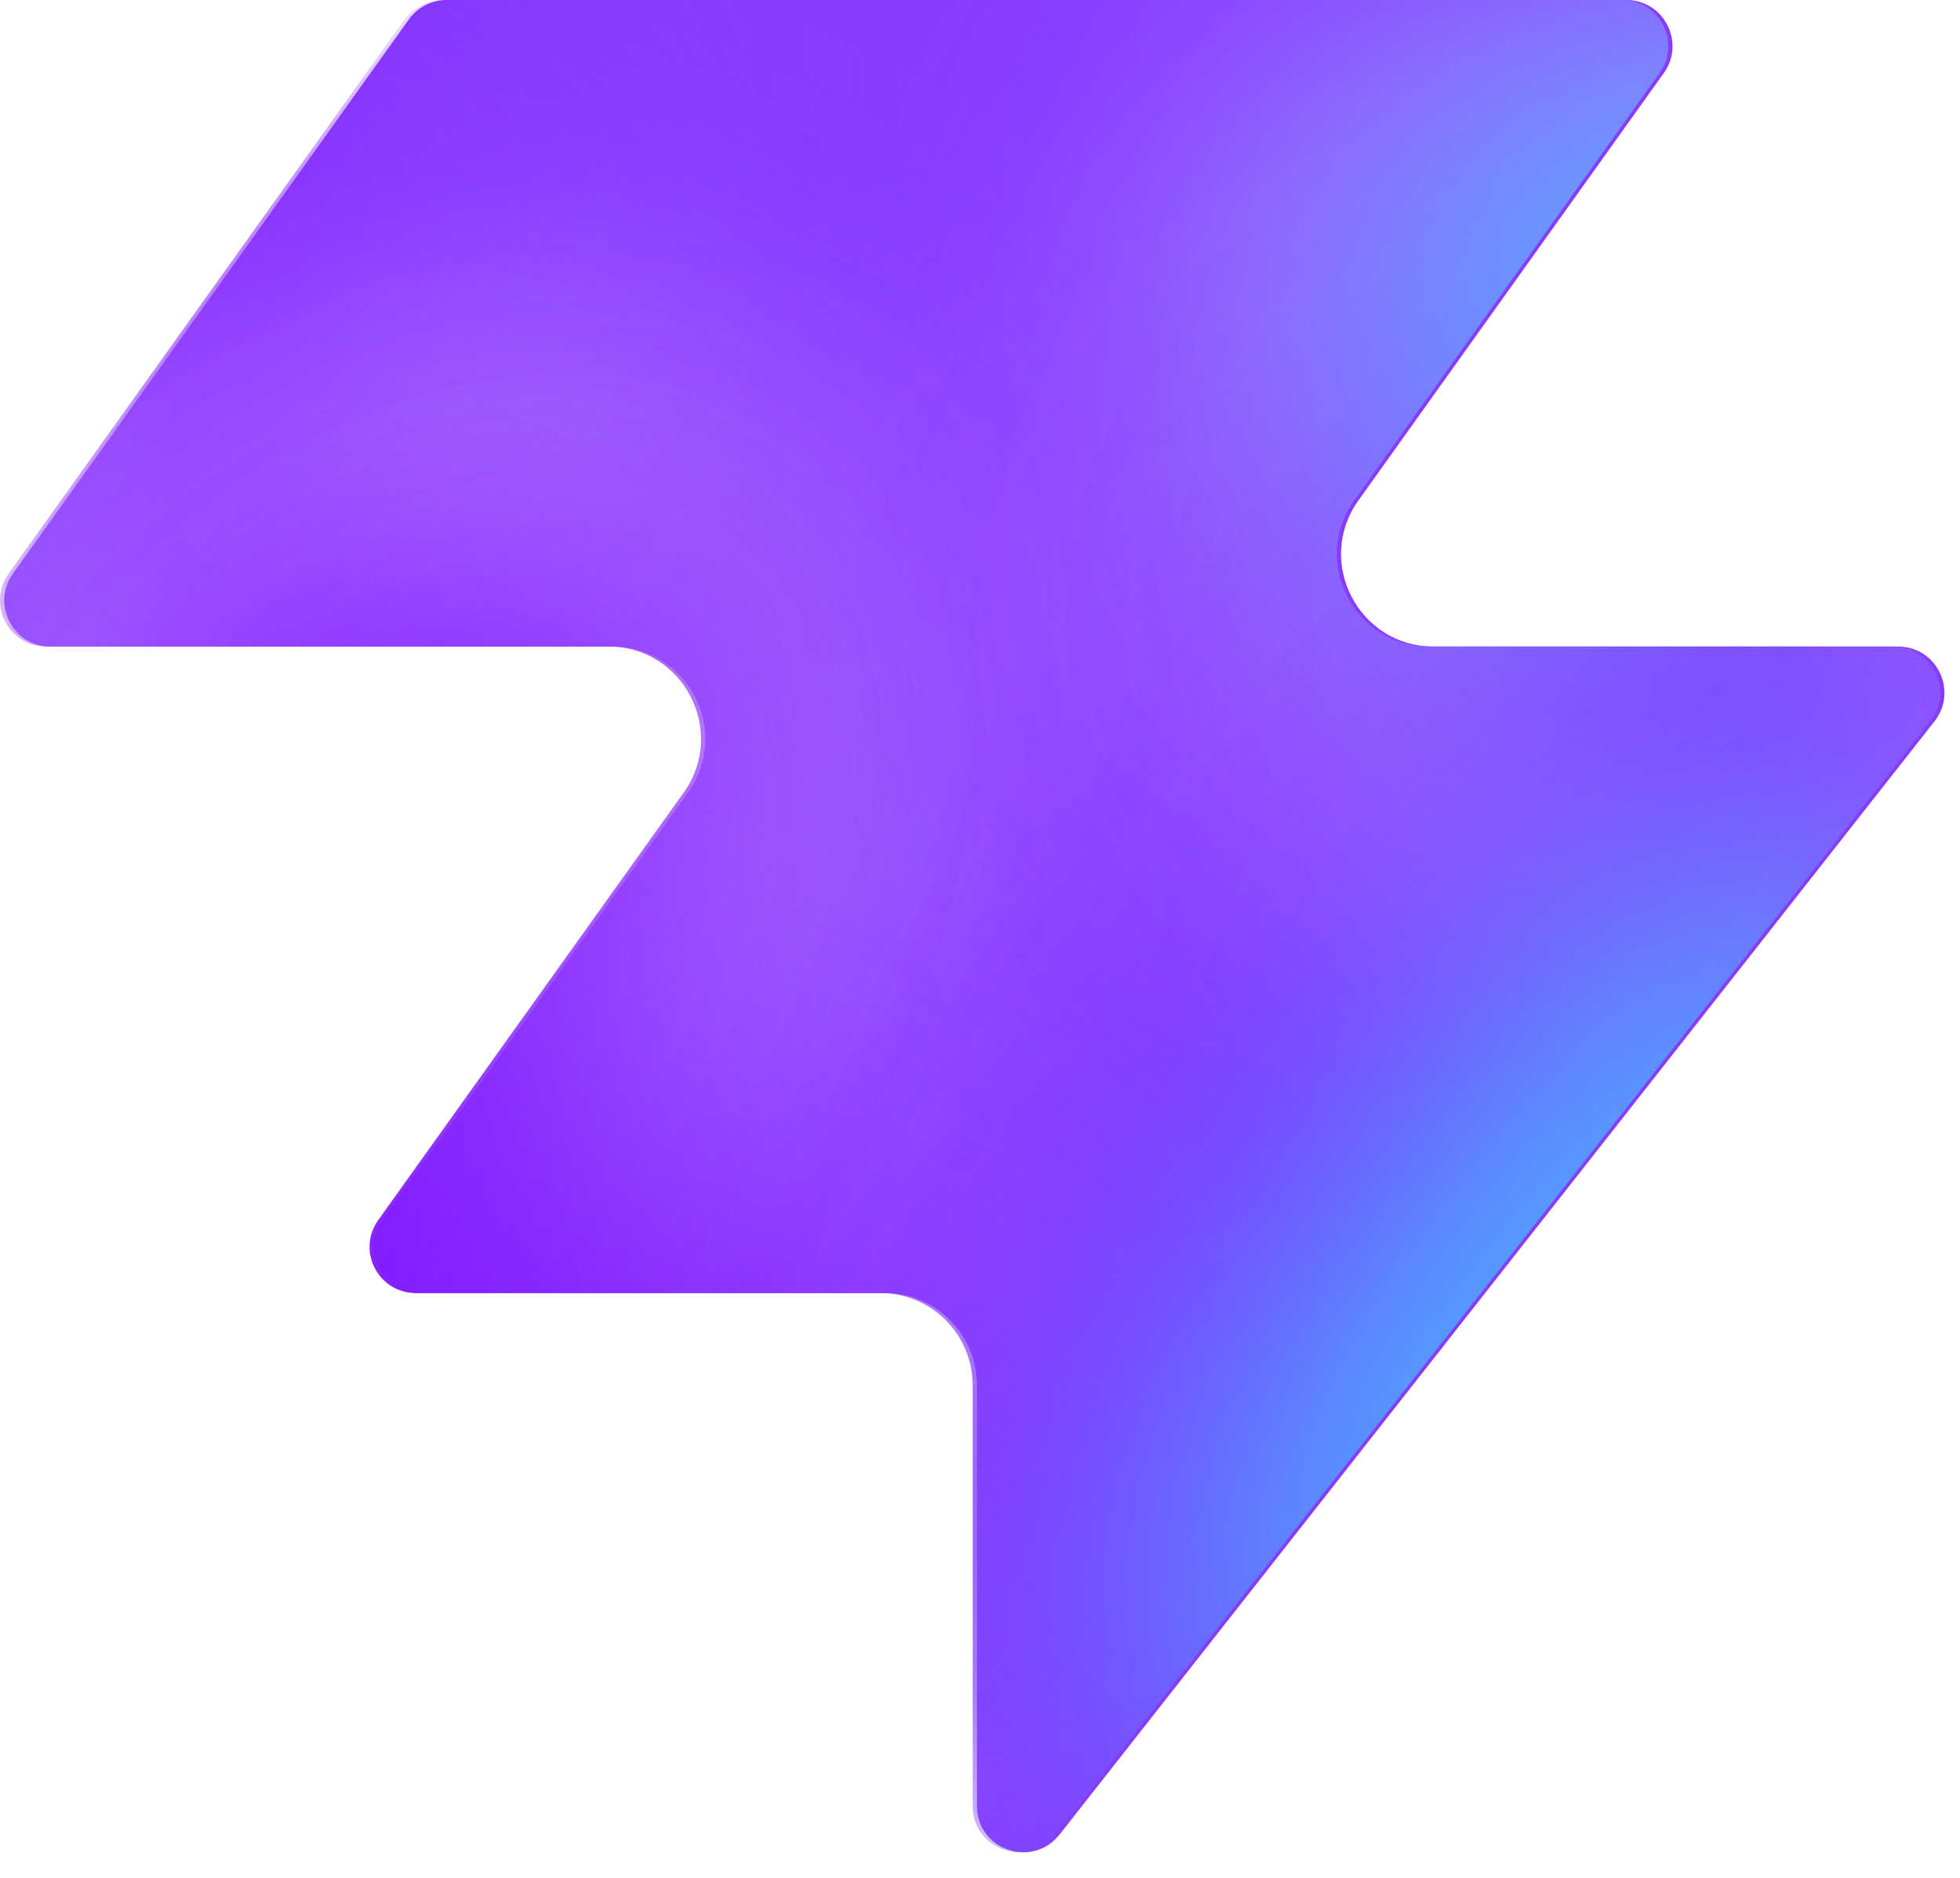
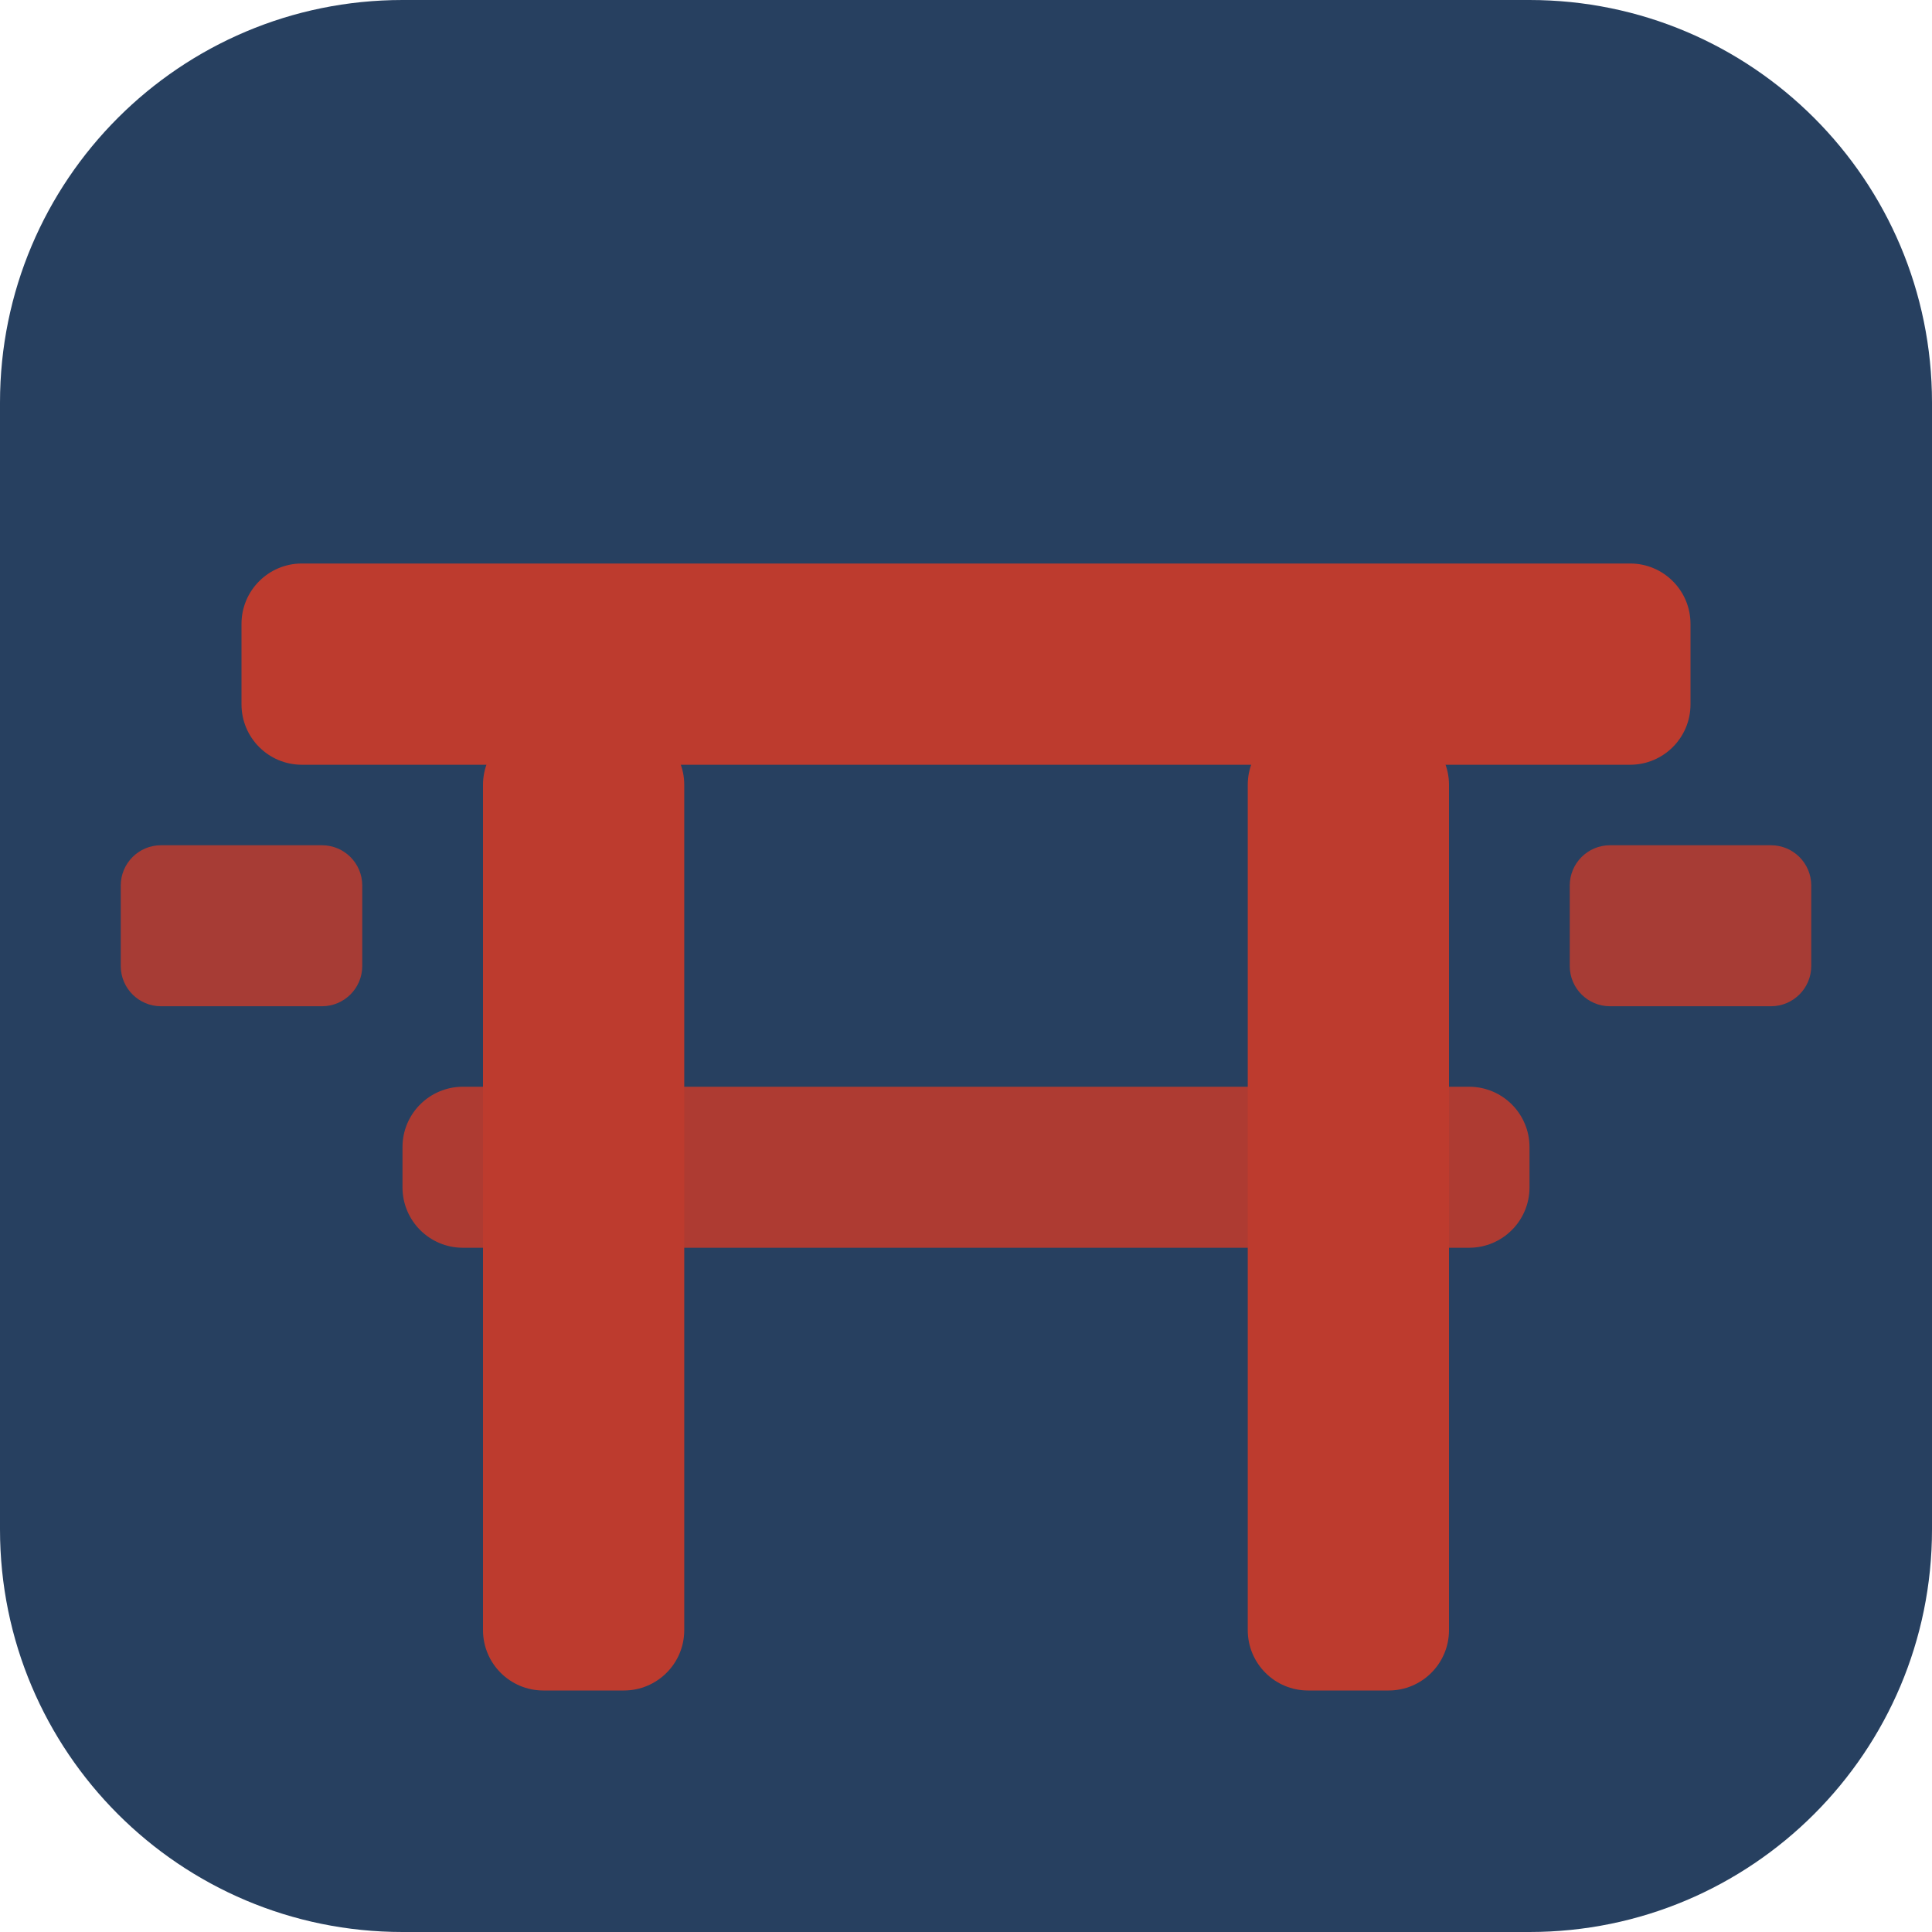
- <svg xmlns="http://www.w3.org/2000/svg" width="48" height="46" fill="none" viewBox="0 0 48 46">
-   <path fill="#863bff" d="M25.946 44.938c-.664.845-2.021.375-2.021-.698V33.937a2.26 2.26 0 0 0-2.262-2.262H10.287c-.92 0-1.456-1.04-.92-1.788l7.48-10.471c1.07-1.497 0-3.578-1.842-3.578H1.237c-.92 0-1.456-1.04-.92-1.788L10.013.474c.214-.297.556-.474.92-.474h28.894c.92 0 1.456 1.04.92 1.788l-7.48 10.471c-1.07 1.498 0 3.579 1.842 3.579h11.377c.943 0 1.473 1.088.89 1.83L25.947 44.94z" style="fill:#863bff;fill:color(display-p3 .525 .23 1);fill-opacity:1" />
-   <mask id="a" width="48" height="46" x="0" y="0" maskUnits="userSpaceOnUse" style="mask-type:alpha">
-     <path fill="#000" d="M25.842 44.938c-.664.844-2.021.375-2.021-.698V33.937a2.26 2.26 0 0 0-2.262-2.262H10.183c-.92 0-1.456-1.04-.92-1.788l7.48-10.471c1.07-1.498 0-3.579-1.842-3.579H1.133c-.92 0-1.456-1.04-.92-1.787L9.91.473c.214-.297.556-.474.92-.474h28.894c.92 0 1.456 1.04.92 1.788l-7.48 10.471c-1.07 1.498 0 3.578 1.842 3.578h11.377c.943 0 1.473 1.088.89 1.832L25.843 44.94z" style="fill:#000;fill-opacity:1" />
-   </mask>
-   <g mask="url(#a)">
-     <g filter="url(#b)">
-       <ellipse cx="5.508" cy="14.704" fill="#ede6ff" rx="5.508" ry="14.704" style="fill:#ede6ff;fill:color(display-p3 .927 .903 1);fill-opacity:1" transform="matrix(.00324 1 1 -.00324 -4.47 31.516)" />
-     </g>
-     <g filter="url(#c)">
-       <ellipse cx="10.399" cy="29.851" fill="#ede6ff" rx="10.399" ry="29.851" style="fill:#ede6ff;fill:color(display-p3 .927 .903 1);fill-opacity:1" transform="matrix(.00324 1 1 -.00324 -39.328 7.883)" />
-     </g>
-     <g filter="url(#d)">
-       <ellipse cx="5.508" cy="30.487" fill="#7e14ff" rx="5.508" ry="30.487" style="fill:#7e14ff;fill:color(display-p3 .492 .077 1);fill-opacity:1" transform="rotate(89.814 -25.913 -14.639)scale(1 -1)" />
-     </g>
-     <g filter="url(#e)">
-       <ellipse cx="5.508" cy="30.599" fill="#7e14ff" rx="5.508" ry="30.599" style="fill:#7e14ff;fill:color(display-p3 .492 .077 1);fill-opacity:1" transform="rotate(89.814 -32.644 -3.334)scale(1 -1)" />
-     </g>
-     <g filter="url(#f)">
-       <ellipse cx="5.508" cy="30.599" fill="#7e14ff" rx="5.508" ry="30.599" style="fill:#7e14ff;fill:color(display-p3 .492 .077 1);fill-opacity:1" transform="matrix(.00324 1 1 -.00324 -34.34 30.47)" />
-     </g>
-     <g filter="url(#g)">
-       <ellipse cx="14.072" cy="22.078" fill="#ede6ff" rx="14.072" ry="22.078" style="fill:#ede6ff;fill:color(display-p3 .927 .903 1);fill-opacity:1" transform="rotate(93.35 24.506 48.493)scale(-1 1)" />
-     </g>
-     <g filter="url(#h)">
-       <ellipse cx="3.47" cy="21.501" fill="#7e14ff" rx="3.47" ry="21.501" style="fill:#7e14ff;fill:color(display-p3 .492 .077 1);fill-opacity:1" transform="rotate(89.009 28.708 47.59)scale(-1 1)" />
-     </g>
-     <g filter="url(#i)">
-       <ellipse cx="3.47" cy="21.501" fill="#7e14ff" rx="3.47" ry="21.501" style="fill:#7e14ff;fill:color(display-p3 .492 .077 1);fill-opacity:1" transform="rotate(89.009 28.708 47.59)scale(-1 1)" />
-     </g>
-     <g filter="url(#j)">
-       <ellipse cx=".387" cy="8.972" fill="#7e14ff" rx="4.407" ry="29.108" style="fill:#7e14ff;fill:color(display-p3 .492 .077 1);fill-opacity:1" transform="rotate(39.51 .387 8.972)" />
-     </g>
-     <g filter="url(#k)">
-       <ellipse cx="47.523" cy="-6.092" fill="#7e14ff" rx="4.407" ry="29.108" style="fill:#7e14ff;fill:color(display-p3 .492 .077 1);fill-opacity:1" transform="rotate(37.892 47.523 -6.092)" />
-     </g>
-     <g filter="url(#l)">
-       <ellipse cx="41.412" cy="6.333" fill="#47bfff" rx="5.971" ry="9.665" style="fill:#47bfff;fill:color(display-p3 .28 .748 1);fill-opacity:1" transform="rotate(37.892 41.412 6.333)" />
-     </g>
-     <g filter="url(#m)">
-       <ellipse cx="-1.879" cy="38.332" fill="#7e14ff" rx="4.407" ry="29.108" style="fill:#7e14ff;fill:color(display-p3 .492 .077 1);fill-opacity:1" transform="rotate(37.892 -1.88 38.332)" />
-     </g>
-     <g filter="url(#n)">
-       <ellipse cx="-1.879" cy="38.332" fill="#7e14ff" rx="4.407" ry="29.108" style="fill:#7e14ff;fill:color(display-p3 .492 .077 1);fill-opacity:1" transform="rotate(37.892 -1.88 38.332)" />
-     </g>
-     <g filter="url(#o)">
-       <ellipse cx="35.651" cy="29.907" fill="#7e14ff" rx="4.407" ry="29.108" style="fill:#7e14ff;fill:color(display-p3 .492 .077 1);fill-opacity:1" transform="rotate(37.892 35.651 29.907)" />
-     </g>
-     <g filter="url(#p)">
-       <ellipse cx="38.418" cy="32.4" fill="#47bfff" rx="5.971" ry="15.297" style="fill:#47bfff;fill:color(display-p3 .28 .748 1);fill-opacity:1" transform="rotate(37.892 38.418 32.4)" />
-     </g>
+ <svg xmlns="http://www.w3.org/2000/svg" viewBox="0 0 48 48">
+   <rect width="48" height="48" rx="10" fill="#274060" />
+   <g fill="#bd3b2e">
+     <rect x="6" y="14" width="36" height="5" rx="1.5" />
+     <rect x="3" y="21" width="6" height="4" rx="1" opacity="0.85" />
+     <rect x="39" y="21" width="6" height="4" rx="1" opacity="0.85" />
+     <rect x="12" y="18" width="5" height="24" rx="1.5" />
+     <rect x="31" y="18" width="5" height="24" rx="1.5" />
+     <rect x="10" y="27" width="28" height="4" rx="1.5" opacity="0.9" />
  </g>
-   <defs>
-     <filter id="b" width="60.045" height="41.654" x="-19.77" y="16.149" color-interpolation-filters="sRGB" filterUnits="userSpaceOnUse">
-       <feFlood flood-opacity="0" result="BackgroundImageFix" />
-       <feBlend in="SourceGraphic" in2="BackgroundImageFix" result="shape" />
-       <feGaussianBlur result="effect1_foregroundBlur_2002_17158" stdDeviation="7.659" />
-     </filter>
-     <filter id="c" width="90.34" height="51.437" x="-54.613" y="-7.533" color-interpolation-filters="sRGB" filterUnits="userSpaceOnUse">
-       <feFlood flood-opacity="0" result="BackgroundImageFix" />
-       <feBlend in="SourceGraphic" in2="BackgroundImageFix" result="shape" />
-       <feGaussianBlur result="effect1_foregroundBlur_2002_17158" stdDeviation="7.659" />
-     </filter>
-     <filter id="d" width="79.355" height="29.4" x="-49.64" y="2.03" color-interpolation-filters="sRGB" filterUnits="userSpaceOnUse">
-       <feFlood flood-opacity="0" result="BackgroundImageFix" />
-       <feBlend in="SourceGraphic" in2="BackgroundImageFix" result="shape" />
-       <feGaussianBlur result="effect1_foregroundBlur_2002_17158" stdDeviation="4.596" />
-     </filter>
-     <filter id="e" width="79.579" height="29.4" x="-45.045" y="20.029" color-interpolation-filters="sRGB" filterUnits="userSpaceOnUse">
-       <feFlood flood-opacity="0" result="BackgroundImageFix" />
-       <feBlend in="SourceGraphic" in2="BackgroundImageFix" result="shape" />
-       <feGaussianBlur result="effect1_foregroundBlur_2002_17158" stdDeviation="4.596" />
-     </filter>
-     <filter id="f" width="79.579" height="29.4" x="-43.513" y="21.178" color-interpolation-filters="sRGB" filterUnits="userSpaceOnUse">
-       <feFlood flood-opacity="0" result="BackgroundImageFix" />
-       <feBlend in="SourceGraphic" in2="BackgroundImageFix" result="shape" />
-       <feGaussianBlur result="effect1_foregroundBlur_2002_17158" stdDeviation="4.596" />
-     </filter>
-     <filter id="g" width="74.749" height="58.852" x="15.756" y="-17.901" color-interpolation-filters="sRGB" filterUnits="userSpaceOnUse">
-       <feFlood flood-opacity="0" result="BackgroundImageFix" />
-       <feBlend in="SourceGraphic" in2="BackgroundImageFix" result="shape" />
-       <feGaussianBlur result="effect1_foregroundBlur_2002_17158" stdDeviation="7.659" />
-     </filter>
-     <filter id="h" width="61.377" height="25.362" x="23.548" y="2.284" color-interpolation-filters="sRGB" filterUnits="userSpaceOnUse">
-       <feFlood flood-opacity="0" result="BackgroundImageFix" />
-       <feBlend in="SourceGraphic" in2="BackgroundImageFix" result="shape" />
-       <feGaussianBlur result="effect1_foregroundBlur_2002_17158" stdDeviation="4.596" />
-     </filter>
-     <filter id="i" width="61.377" height="25.362" x="23.548" y="2.284" color-interpolation-filters="sRGB" filterUnits="userSpaceOnUse">
-       <feFlood flood-opacity="0" result="BackgroundImageFix" />
-       <feBlend in="SourceGraphic" in2="BackgroundImageFix" result="shape" />
-       <feGaussianBlur result="effect1_foregroundBlur_2002_17158" stdDeviation="4.596" />
-     </filter>
-     <filter id="j" width="56.045" height="63.649" x="-27.636" y="-22.853" color-interpolation-filters="sRGB" filterUnits="userSpaceOnUse">
-       <feFlood flood-opacity="0" result="BackgroundImageFix" />
-       <feBlend in="SourceGraphic" in2="BackgroundImageFix" result="shape" />
-       <feGaussianBlur result="effect1_foregroundBlur_2002_17158" stdDeviation="4.596" />
-     </filter>
-     <filter id="k" width="54.814" height="64.646" x="20.116" y="-38.415" color-interpolation-filters="sRGB" filterUnits="userSpaceOnUse">
-       <feFlood flood-opacity="0" result="BackgroundImageFix" />
-       <feBlend in="SourceGraphic" in2="BackgroundImageFix" result="shape" />
-       <feGaussianBlur result="effect1_foregroundBlur_2002_17158" stdDeviation="4.596" />
-     </filter>
-     <filter id="l" width="33.541" height="35.313" x="24.641" y="-11.323" color-interpolation-filters="sRGB" filterUnits="userSpaceOnUse">
-       <feFlood flood-opacity="0" result="BackgroundImageFix" />
-       <feBlend in="SourceGraphic" in2="BackgroundImageFix" result="shape" />
-       <feGaussianBlur result="effect1_foregroundBlur_2002_17158" stdDeviation="4.596" />
-     </filter>
-     <filter id="m" width="54.814" height="64.646" x="-29.286" y="6.009" color-interpolation-filters="sRGB" filterUnits="userSpaceOnUse">
-       <feFlood flood-opacity="0" result="BackgroundImageFix" />
-       <feBlend in="SourceGraphic" in2="BackgroundImageFix" result="shape" />
-       <feGaussianBlur result="effect1_foregroundBlur_2002_17158" stdDeviation="4.596" />
-     </filter>
-     <filter id="n" width="54.814" height="64.646" x="-29.286" y="6.009" color-interpolation-filters="sRGB" filterUnits="userSpaceOnUse">
-       <feFlood flood-opacity="0" result="BackgroundImageFix" />
-       <feBlend in="SourceGraphic" in2="BackgroundImageFix" result="shape" />
-       <feGaussianBlur result="effect1_foregroundBlur_2002_17158" stdDeviation="4.596" />
-     </filter>
-     <filter id="o" width="54.814" height="64.646" x="8.244" y="-2.416" color-interpolation-filters="sRGB" filterUnits="userSpaceOnUse">
-       <feFlood flood-opacity="0" result="BackgroundImageFix" />
-       <feBlend in="SourceGraphic" in2="BackgroundImageFix" result="shape" />
-       <feGaussianBlur result="effect1_foregroundBlur_2002_17158" stdDeviation="4.596" />
-     </filter>
-     <filter id="p" width="39.409" height="43.623" x="18.713" y="10.588" color-interpolation-filters="sRGB" filterUnits="userSpaceOnUse">
-       <feFlood flood-opacity="0" result="BackgroundImageFix" />
-       <feBlend in="SourceGraphic" in2="BackgroundImageFix" result="shape" />
-       <feGaussianBlur result="effect1_foregroundBlur_2002_17158" stdDeviation="4.596" />
-     </filter>
-   </defs>
</svg>
